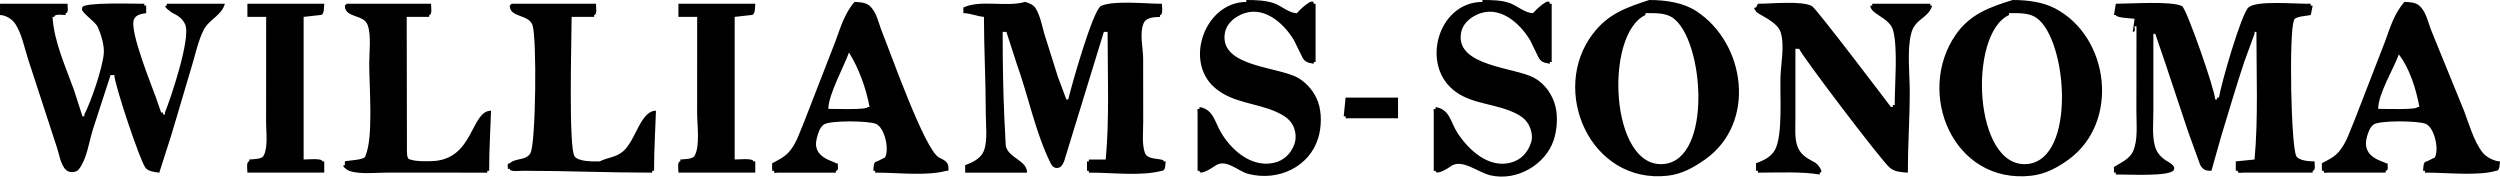
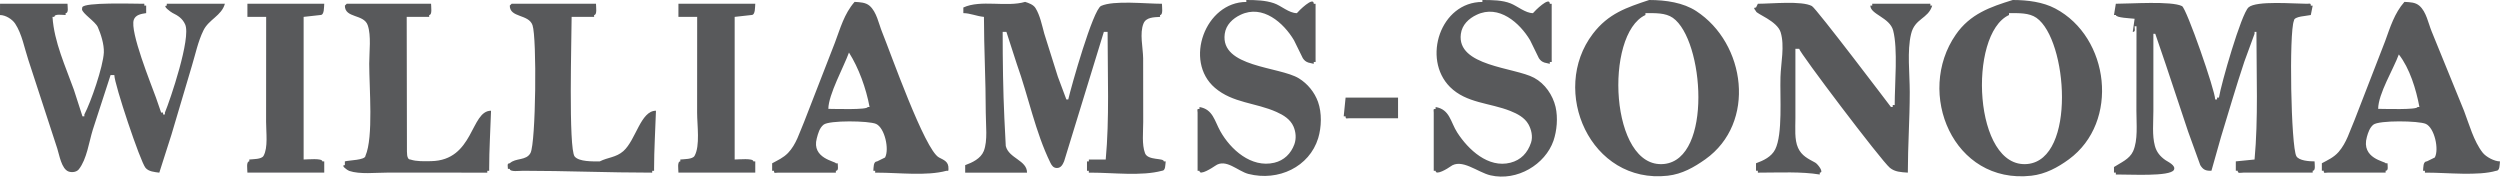
<svg xmlns="http://www.w3.org/2000/svg" version="1.1" id="Layer_1" x="0px" y="0px" width="176.417px" height="12.462px" viewBox="-0.335 -102.326 176.417 12.462" enable-background="new -0.335 -102.326 176.417 12.462" xml:space="preserve">
-   <path d="M58.251-90.672c0,0.046,0,0.091,0,0.133C58.251-90.585,58.251-90.626,58.251-90.672 M64.865-91.334c0,0.046,0,0.091,0,0.132  C64.865-91.247,64.865-91.288,64.865-91.334 M94.619-95.439c1.235,0,2.471,0,3.702,0c0,0.483,0,0.972,0,1.457  c-1.146,0-2.288,0-3.438,0c-0.184,0-0.264,0.083-0.264-0.133c-0.047,0-0.086,0-0.133,0C94.533-94.558,94.578-94.996,94.619-95.439   M168.942-98.485c-0.364,1.01-1.457,2.784-1.457,3.84c0.418,0,2.777,0.083,2.777-0.132c0.047,0,0.092,0,0.133,0  C170.162-96.032,169.707-97.513,168.942-98.485 M59.574-98.618c-0.351,0.978-1.455,2.977-1.455,3.974  c0.422,0,2.777,0.083,2.777-0.132c0.045,0,0.092,0,0.132,0C60.781-96.101,60.264-97.529,59.574-98.618 M141.435-101.399  c0,0.046,0,0.091,0,0.133c-2.918,1.345-2.504,10.893,1.311,10.512c3.438-0.349,2.822-8.77,0.625-10.313  C142.849-101.432,142.121-101.399,141.435-101.399 M115.778-101.399c0,0.046,0,0.091,0,0.133  c-2.922,1.349-2.506,10.893,1.312,10.512c3.438-0.349,2.82-8.766,0.623-10.313C117.19-101.432,116.47-101.399,115.778-101.399   M52.698-101.796L52.698-101.796 M148.972-102.061c1.051,0,3.926-0.207,4.67,0.165c0.318,0.158,2.34,5.955,2.34,6.589  c0.045,0,0.09,0,0.135,0c0-0.045,0-0.087,0-0.132c0.043,0,0.09,0,0.131,0c0.148-0.94,1.574-5.922,2.092-6.369  c0.554-0.484,3.195-0.252,4.125-0.252c0.183,0,0.265-0.071,0.265,0.132c0.045,0,0.09,0,0.133,0  c-0.047,0.219-0.088,0.443-0.133,0.662c-0.271,0.07-1.19,0.083-1.19,0.396c-0.357,0.808-0.211,8.891,0.17,9.564  c0.184,0.322,0.914,0.368,1.285,0.368c0,0.207,0.092,0.662-0.132,0.662c0,0.046,0,0.092,0,0.132c-1.633,0-3.26,0-4.896,0  c-0.186,0-0.396,0.088-0.396-0.132c-0.047,0-0.086,0-0.133,0c0-0.22,0-0.439,0-0.662c0.442-0.046,0.888-0.086,1.323-0.132  c0.265-2.853,0.132-6.022,0.132-9.007c-0.045,0-0.088,0-0.132,0c0,0.045,0,0.092,0,0.133c-0.239,0.653-0.479,1.308-0.719,1.962  c-0.584,1.747-1.102,3.535-1.649,5.321c-0.224,0.795-0.444,1.591-0.674,2.385c-0.4,0.013-0.591-0.071-0.789-0.397  c-0.285-0.787-0.57-1.572-0.854-2.358c-0.529-1.589-1.06-3.179-1.589-4.768c-0.241-0.716-0.485-1.428-0.733-2.144  c-0.047,0-0.088,0-0.133,0c0,1.809,0,3.622,0,5.43c0,0.832-0.097,1.734,0.106,2.479c0.116,0.437,0.369,0.745,0.744,1.006  c0.163,0.115,0.762,0.377,0.598,0.69c-0.258,0.493-3.2,0.314-3.961,0.327c-0.18,0-0.133,0.042-0.133-0.133c-0.047,0-0.086,0-0.134,0  c0-0.132,0-0.266,0-0.396c0.484-0.313,1.097-0.555,1.349-1.112c0.353-0.791,0.233-1.892,0.233-2.86c0-1.986,0.007-3.973,0.007-5.959  c-0.046,0-0.087,0-0.134,0c0,0.182,0.088,0.396-0.131,0.396c0.043-0.311,0.09-0.616,0.131-0.927  c-0.252-0.033-1.321-0.065-1.321-0.265c-0.047,0-0.086,0-0.134,0C148.886-101.531,148.933-101.796,148.972-102.061 M123.712-102.061  c0.963,0,3.094-0.225,3.813,0.161c0.302,0.156,5.576,7.122,5.576,7.122c0.045,0,0.092,0,0.131,0c0-0.179-0.045-0.133,0.136-0.133  c0-1.511,0.233-3.951-0.109-5.264c-0.242-0.919-1.609-1.134-1.609-1.754c0.045,0,0.092,0,0.133,0c0-0.046,0-0.087,0-0.132  c1.32,0,2.646,0,3.967,0c0.174,0,0.133-0.045,0.133,0.132c0.045,0,0.091,0,0.132,0c-0.293,0.943-1.234,0.89-1.494,2.007  c-0.287,1.191-0.092,2.789-0.092,4.085c0,1.953-0.134,3.794-0.134,5.693c-0.496-0.033-0.907-0.049-1.266-0.339  c-0.621-0.514-6.402-8.161-6.402-8.401c-0.09,0-0.176,0-0.266,0c0,1.635,0,3.271,0,4.9c0,0.698-0.076,1.515,0.186,2.09  c0.256,0.565,0.699,0.762,1.216,1.046c0.17,0.093,0.647,0.704,0.317,0.704c0,0.046,0,0.092,0,0.133  c-1.317-0.216-2.799-0.133-4.229-0.133c-0.181,0-0.136,0.043-0.136-0.132c-0.045,0-0.086,0-0.133,0c0-0.18,0-0.353,0-0.529  c0.521-0.19,1.09-0.451,1.355-0.981c0.537-1.08,0.328-3.69,0.371-5.11c0.029-0.977,0.305-2.188,0.014-3.148  c-0.242-0.804-1.74-1.315-1.74-1.486c-0.082-0.125-0.242-0.265,0-0.265C123.626-101.883,123.671-101.969,123.712-102.061   M47.54-102.061c1.807,0,3.617,0,5.422,0c-0.024,0.23,0.017,0.794-0.264,0.794c-0.397,0.046-0.793,0.091-1.19,0.132  c0,3.356,0,6.712,0,10.065c0.26,0,1.322-0.112,1.322,0.132c0.045,0,0.091,0,0.132,0c0,0.265,0,0.528,0,0.794  c-1.805,0-3.612,0-5.422,0c0-0.224-0.099-0.794,0.133-0.794c0-0.046,0-0.086,0-0.132c0.264-0.03,0.863-0.01,1.003-0.255  c0.402-0.705,0.182-2.159,0.182-3.058c0-2.25,0.004-4.503,0.004-6.754c-0.442,0-0.88,0-1.323,0  C47.54-101.444,47.54-101.75,47.54-102.061 M35.77-102.061c1.983,0,3.968,0,5.952,0c0,0.219,0.095,0.794-0.132,0.794  c0,0.046,0,0.091,0,0.132c-0.529,0-1.058,0-1.587,0c0,1.374-0.232,9.315,0.215,9.854c0.31,0.372,1.269,0.345,1.769,0.345  c0.579-0.294,1.145-0.27,1.666-0.726c0.892-0.793,1.218-2.851,2.301-2.851c-0.045,1.407-0.133,2.752-0.133,4.104  c0,0.175,0.042,0.134-0.132,0.134c0,0.046,0,0.092,0,0.132c-3.095,0-6.142-0.132-9.125-0.132c-0.227,0-0.925,0.099-0.925-0.134  c-0.045,0-0.086,0-0.132,0c0-0.185-0.09-0.396,0.132-0.396c0.414-0.395,1.166-0.166,1.463-0.729c0.375-0.721,0.455-8.115,0.14-9.018  c-0.277-0.791-1.604-0.509-1.604-1.378C35.684-101.974,35.729-102.015,35.77-102.061 M24.133-102.061c1.983,0,3.967,0,5.951,0  c0,0.219,0.096,0.794-0.132,0.794c0,0.046,0,0.091,0,0.132c-0.529,0-1.058,0-1.587,0c0.004,3.087,0.013,6.21,0.016,9.266  c0.009,0.251-0.049,0.801,0.249,0.801c0.438,0.145,0.951,0.119,1.451,0.114c3.042-0.05,2.777-3.559,4.235-3.559  c-0.045,1.407-0.132,2.752-0.132,4.104c0,0.175,0.042,0.134-0.132,0.134c0,0.046,0,0.092,0,0.132c-2.335,0-4.67,0-7.009-0.003  c-0.884,0-1.976,0.136-2.74-0.121c-0.116-0.041-0.641-0.405-0.302-0.405c0-0.087,0-0.175,0-0.265  c0.273-0.086,1.454-0.083,1.454-0.397c0.57-1.314,0.265-4.792,0.265-6.489c0-0.854,0.153-1.981-0.107-2.727  c-0.281-0.799-1.612-0.476-1.612-1.378C24.046-101.974,24.091-102.015,24.133-102.061 M17.124-102.061c1.807,0,3.616,0,5.422,0  c-0.025,0.23,0.017,0.794-0.265,0.794c-0.396,0.046-0.793,0.091-1.19,0.132c0,3.356,0,6.712,0,10.065  c0.26,0,1.323-0.112,1.323,0.132c0.045,0,0.09,0,0.132,0c0,0.265,0,0.528,0,0.794c-1.806,0-3.612,0-5.422,0  c0-0.224-0.099-0.794,0.132-0.794c0-0.046,0-0.086,0-0.132c0.272-0.03,0.86-0.01,1.004-0.255c0.331-0.583,0.182-1.65,0.182-2.395  c0-2.47,0.005-4.942,0.005-7.417c-0.442,0-0.88,0-1.323,0C17.124-101.444,17.124-101.75,17.124-102.061 M-0.333-102.061  c1.587,0,3.174,0,4.761,0c0,0.207,0.1,0.662-0.133,0.662c0,0.046,0,0.091,0,0.133c-0.223,0-0.793-0.101-0.793,0.132  c-0.045,0-0.087,0-0.132,0c0.111,1.771,0.934,3.534,1.508,5.14c0.202,0.625,0.405,1.253,0.607,1.879c0.045,0,0.091,0,0.132,0  c0-0.046,0-0.087,0-0.132c0.463-0.877,1.323-3.364,1.376-4.375c0.024-0.583-0.215-1.315-0.426-1.792  c-0.177-0.396-1.111-0.973-1.116-1.262c0.009-0.046,0.017-0.091,0.021-0.137c0.132-0.364,3.583-0.248,4.244-0.248  c0.174,0,0.132-0.045,0.132,0.132c0.045,0,0.091,0,0.132,0c0,0.178,0,0.354,0,0.529c-0.335,0.05-0.748,0.111-0.873,0.468  c-0.293,0.824,1.224,4.548,1.558,5.479c0.125,0.356,0.248,0.717,0.372,1.072c0.174,0,0.133-0.045,0.133,0.133  c0.045,0,0.091,0,0.132,0c0-0.046,0-0.091,0-0.133c0.371-0.891,1.855-5.256,1.431-6.216c-0.191-0.43-0.509-0.629-0.898-0.819  c-0.12-0.062-0.748-0.513-0.401-0.513c0-0.046,0-0.087,0-0.132c1.369,0,2.736,0,4.1,0c-0.228,0.844-1.14,1.104-1.516,1.887  c-0.385,0.787-0.558,1.66-0.814,2.5c-0.48,1.618-0.959,3.241-1.443,4.859c-0.285,0.891-0.57,1.783-0.855,2.673  c-0.339-0.045-0.748-0.074-0.971-0.339c-0.372-0.439-2.202-5.914-2.202-6.547c-0.087,0-0.173,0-0.265,0  c-0.418,1.287-0.835,2.573-1.256,3.86c-0.269,0.866-0.418,2.069-0.984,2.789c-0.157,0.196-0.479,0.241-0.719,0.158  c-0.508-0.178-0.661-1.192-0.802-1.622c-0.682-2.085-1.359-4.168-2.042-6.253c-0.277-0.833-0.446-1.825-0.93-2.562  c-0.215-0.322-0.686-0.607-1.07-0.607C-0.333-101.531-0.333-101.796-0.333-102.061 M169.337-102.193  c0.414,0.023,0.772,0.027,1.059,0.275c0.486,0.423,0.625,1.23,0.863,1.81c0.76,1.865,1.525,3.736,2.285,5.604  c0.36,0.939,0.684,2.148,1.317,2.951c0.24,0.302,0.824,0.616,1.22,0.616c-0.031,0.234,0,0.662-0.265,0.662  c-1.264,0.376-3.45,0.132-4.894,0.132c-0.178,0-0.133,0.043-0.133-0.132c-0.045,0-0.086,0-0.133,0  c0.021-0.229-0.01-0.662,0.266-0.662c0.187-0.092,0.375-0.185,0.562-0.276c0.312-0.58-0.024-2.087-0.631-2.369  c-0.492-0.227-3.313-0.268-3.707,0.055c-0.248,0.198-0.373,0.559-0.455,0.86c-0.438,1.539,1.322,1.734,1.322,1.862  c0.045,0,0.09,0,0.133,0c0,0.189,0.086,0.529-0.133,0.529c0,0.046,0,0.092,0,0.132c-1.369,0-2.729,0-4.101,0  c-0.188,0-0.266,0.083-0.266-0.132c-0.047,0-0.086,0-0.133,0c0-0.18,0-0.353,0-0.529c0.428-0.232,0.84-0.409,1.184-0.8  c0.564-0.649,0.781-1.464,1.113-2.223c0.725-1.866,1.449-3.732,2.172-5.6C168.333-100.406,168.634-101.394,169.337-102.193   M72.005-102.193c0.248,0.078,0.582,0.193,0.731,0.435c0.322,0.517,0.455,1.204,0.62,1.804c0.318,1.011,0.637,2.024,0.956,3.034  c0.203,0.538,0.404,1.076,0.603,1.614c0.046,0,0.091,0,0.133,0c0.207-0.903,1.744-6.345,2.318-6.603  c0.893-0.404,3.153-0.151,4.293-0.151c0,0.219,0.099,0.794-0.131,0.794c0,0.046,0,0.091,0,0.132  c-0.447,0.025-0.992,0.025-1.17,0.468c-0.285,0.688-0.037,1.692-0.025,2.445c0,1.503,0.005,3.005,0.005,4.503  c0,0.711-0.104,1.589,0.127,2.201c0.199,0.534,1.327,0.318,1.327,0.58c0.046,0,0.091,0,0.132,0c-0.032,0.239,0,0.662-0.265,0.662  c-1.438,0.39-3.442,0.132-5.024,0.132c-0.178,0-0.133,0.043-0.133-0.132c-0.045,0-0.086,0-0.132,0c0-0.22,0-0.439,0-0.662  c0.045,0,0.09,0,0.132,0c0-0.046,0-0.086,0-0.132c0.396,0,0.793,0,1.19,0c0.265-2.853,0.133-6.022,0.133-9.007  c-0.087,0-0.173,0-0.265,0c-0.934,3.042-1.868,6.083-2.802,9.126c-0.094,0.224-0.219,0.479-0.508,0.479  c-0.251,0-0.367-0.175-0.462-0.369c-1.066-2.176-1.549-4.676-2.369-6.965c-0.243-0.757-0.487-1.514-0.735-2.271  c-0.086,0-0.174,0-0.264,0c0,2.031,0.029,4.181,0.12,6.093c0.033,0.653,0.066,1.308,0.099,1.962c0.22,0.877,1.501,1.001,1.501,1.878  c-1.455,0-2.909,0-4.365,0c0-0.179,0-0.352,0-0.529c0.501-0.182,1.095-0.459,1.311-0.993c0.29-0.731,0.141-1.85,0.141-2.715  c0-2.305-0.128-4.531-0.128-6.754c-0.525-0.049-0.979-0.265-1.454-0.265c0-0.133,0-0.266,0-0.397  C68.873-102.367,70.688-101.804,72.005-102.193 M59.971-102.193c0.388,0.023,0.781,0.036,1.058,0.275  c0.5,0.432,0.645,1.271,0.885,1.859c0.586,1.436,3.008,8.317,4.013,8.845c0.355,0.186,0.687,0.292,0.668,0.798  c-0.007,0.174,0.014,0.142-0.143,0.142c-1.405,0.381-3.348,0.132-4.894,0.132c-0.178,0-0.132,0.043-0.132-0.132  c-0.046,0-0.086,0-0.132,0c0.021-0.229-0.008-0.662,0.265-0.662c0.185-0.092,0.376-0.185,0.562-0.276  c0.311-0.58-0.021-2.087-0.632-2.369c-0.492-0.227-3.315-0.268-3.707,0.055c-0.29,0.231-0.389,0.62-0.48,0.964  c-0.384,1.424,1.347,1.622,1.347,1.76c0.045,0,0.091,0,0.132,0c0,0.188,0.087,0.529-0.132,0.529c0,0.046,0,0.092,0,0.132  c-1.367,0-2.731,0-4.1,0c-0.186,0-0.264,0.083-0.264-0.132c-0.046,0-0.087,0-0.132,0c0-0.18,0-0.353,0-0.529  c0.413-0.229,0.772-0.377,1.12-0.729c0.587-0.611,0.806-1.437,1.132-2.185c0.724-1.863,1.451-3.725,2.174-5.591  C58.966-100.327,59.231-101.349,59.971-102.193 M141.699-102.326c1.062,0,2.141,0.146,3,0.601c3.832,2.02,4.559,8.004,0.959,10.644  c-0.785,0.571-1.64,1.039-2.646,1.155c-5.522,0.621-8.187-5.848-5.332-9.957C138.688-101.345,140.125-101.841,141.699-102.326   M116.042-102.326c1.19,0,2.41,0.19,3.315,0.778c3.504,2.276,4.272,7.892,0.644,10.466c-0.797,0.561-1.627,1.039-2.646,1.155  c-5.455,0.613-8.354-5.997-5.285-10.016C113.167-101.378,114.449-101.796,116.042-102.326 M104.272-102.326  c0.692,0,1.414,0.009,1.992,0.24c0.476,0.188,1.049,0.688,1.577,0.688c0.121-0.153,1.189-1.217,1.189-0.662c0.047,0,0.092,0,0.133,0  c0,1.324,0,2.647,0,3.973c0,0.174,0.043,0.132-0.133,0.132c0,0.046,0,0.091,0,0.133c-0.123-0.028-0.248-0.058-0.375-0.087  c-0.186-0.062-0.295-0.16-0.396-0.313c-0.206-0.422-0.413-0.84-0.618-1.263c-0.728-1.226-2.207-2.545-3.772-1.797  c-0.56,0.261-1.033,0.711-1.115,1.35c-0.308,2.286,3.799,2.354,5.168,3.096c0.772,0.414,1.318,1.221,1.514,2.052  c0.178,0.767,0.092,1.686-0.146,2.386c-0.58,1.672-2.557,2.88-4.447,2.445c-0.913-0.212-2.041-1.229-2.832-0.618  c-0.164,0.125-1.039,0.658-1.039,0.3c-0.047,0-0.088,0-0.133,0c0-1.369,0-2.735,0-4.105c0-0.186-0.069-0.265,0.133-0.265  c0-0.046,0-0.086,0-0.132c1.009,0.166,1.05,1.067,1.529,1.804c0.771,1.197,2.181,2.524,3.746,2.126  c0.746-0.189,1.217-0.694,1.459-1.418c0.146-0.444,0.01-0.944-0.182-1.292c-0.27-0.484-0.795-0.75-1.271-0.94  c-1.455-0.583-3.108-0.542-4.268-1.699c-1.98-1.987-0.674-5.997,2.291-5.997C104.272-102.24,104.272-102.281,104.272-102.326   M87.61-102.326c0.699,0,1.354,0.025,1.946,0.225c0.514,0.169,1.062,0.703,1.625,0.703c0.119-0.153,1.191-1.217,1.191-0.662  c0.043,0,0.09,0,0.129,0c0,1.324,0,2.647,0,3.973c0,0.174,0.043,0.132-0.129,0.132c0,0.046,0,0.091,0,0.133  c-0.127-0.028-0.25-0.058-0.377-0.087c-0.188-0.062-0.295-0.16-0.396-0.313c-0.207-0.422-0.414-0.84-0.621-1.263  c-0.727-1.226-2.205-2.545-3.771-1.797c-0.554,0.261-1.034,0.711-1.117,1.35c-0.317,2.364,3.867,2.293,5.236,3.137  c0.618,0.381,1.104,0.981,1.348,1.66c0.277,0.778,0.248,1.776,0.01,2.561c-0.625,2.024-2.807,3.062-4.927,2.521  c-0.751-0.195-1.591-1.118-2.343-0.571c-0.161,0.111-1.106,0.732-1.106,0.353c-0.046,0-0.088,0-0.134,0c0-1.369,0-2.735,0-4.105  c0-0.186-0.086-0.265,0.134-0.265c0-0.046,0-0.086,0-0.132c0.949,0.157,1.061,0.98,1.472,1.71c0.718,1.281,2.177,2.605,3.805,2.221  c0.69-0.164,1.174-0.64,1.418-1.302c0.149-0.419,0.104-0.87-0.062-1.255c-0.225-0.514-0.711-0.808-1.189-1.022  c-1.48-0.666-3.095-0.625-4.359-1.709c-2.21-1.896-0.674-6.059,2.223-6.059C87.61-102.24,87.61-102.281,87.61-102.326" />
+   <path fill="#58595B" d="M58.251-90.672c0,0.046,0,0.091,0,0.133C58.251-90.585,58.251-90.626,58.251-90.672 M64.865-91.334  c0,0.046,0,0.091,0,0.132C64.865-91.247,64.865-91.288,64.865-91.334 M94.619-95.439c1.235,0,2.471,0,3.702,0  c0,0.483,0,0.972,0,1.457c-1.146,0-2.288,0-3.438,0c-0.184,0-0.264,0.083-0.264-0.133c-0.047,0-0.086,0-0.133,0  C94.533-94.558,94.578-94.996,94.619-95.439 M168.942-98.485c-0.364,1.01-1.457,2.784-1.457,3.84c0.418,0,2.777,0.083,2.777-0.132  c0.047,0,0.092,0,0.133,0C170.162-96.032,169.707-97.513,168.942-98.485 M59.574-98.618c-0.351,0.978-1.455,2.977-1.455,3.974  c0.422,0,2.777,0.083,2.777-0.132c0.045,0,0.092,0,0.132,0C60.781-96.101,60.264-97.529,59.574-98.618 M141.435-101.399  c0,0.046,0,0.091,0,0.133c-2.918,1.345-2.504,10.893,1.311,10.512c3.438-0.349,2.822-8.77,0.625-10.313  C142.849-101.432,142.121-101.399,141.435-101.399 M115.778-101.399c0,0.046,0,0.091,0,0.133  c-2.922,1.349-2.506,10.893,1.312,10.512c3.438-0.349,2.82-8.766,0.623-10.313C117.19-101.432,116.47-101.399,115.778-101.399   M52.698-101.796L52.698-101.796 M148.972-102.061c1.051,0,3.926-0.207,4.67,0.165c0.318,0.158,2.34,5.955,2.34,6.589  c0.045,0,0.09,0,0.135,0c0-0.045,0-0.087,0-0.132c0.043,0,0.09,0,0.131,0c0.148-0.94,1.574-5.922,2.092-6.369  c0.555-0.484,3.195-0.252,4.125-0.252c0.184,0,0.266-0.071,0.266,0.132c0.045,0,0.09,0,0.133,0  c-0.047,0.219-0.088,0.443-0.133,0.662c-0.271,0.07-1.189,0.083-1.189,0.396c-0.357,0.808-0.211,8.891,0.17,9.564  c0.184,0.322,0.914,0.368,1.285,0.368c0,0.207,0.092,0.662-0.133,0.662c0,0.046,0,0.092,0,0.132c-1.633,0-3.26,0-4.896,0  c-0.186,0-0.396,0.088-0.396-0.132c-0.047,0-0.086,0-0.133,0c0-0.22,0-0.439,0-0.662c0.442-0.046,0.888-0.086,1.323-0.132  c0.265-2.853,0.132-6.022,0.132-9.007c-0.045,0-0.088,0-0.132,0c0,0.045,0,0.092,0,0.133c-0.239,0.653-0.479,1.308-0.719,1.962  c-0.584,1.747-1.103,3.535-1.649,5.321c-0.224,0.795-0.444,1.591-0.675,2.385c-0.399,0.013-0.59-0.071-0.788-0.397  c-0.285-0.787-0.57-1.572-0.854-2.358c-0.529-1.589-1.06-3.179-1.589-4.768c-0.241-0.716-0.485-1.428-0.733-2.144  c-0.047,0-0.088,0-0.133,0c0,1.809,0,3.622,0,5.43c0,0.832-0.097,1.734,0.106,2.479c0.116,0.437,0.369,0.745,0.744,1.006  c0.163,0.115,0.762,0.377,0.598,0.69c-0.258,0.493-3.2,0.314-3.961,0.327c-0.18,0-0.133,0.042-0.133-0.133c-0.047,0-0.086,0-0.134,0  c0-0.132,0-0.266,0-0.396c0.484-0.313,1.097-0.555,1.349-1.112c0.353-0.791,0.233-1.892,0.233-2.86c0-1.986,0.007-3.973,0.007-5.959  c-0.046,0-0.087,0-0.134,0c0,0.182,0.088,0.396-0.131,0.396c0.043-0.311,0.09-0.616,0.131-0.927  c-0.252-0.033-1.321-0.065-1.321-0.265c-0.047,0-0.086,0-0.134,0C148.886-101.531,148.933-101.796,148.972-102.061 M123.712-102.061  c0.963,0,3.094-0.225,3.812,0.161c0.303,0.156,5.576,7.122,5.576,7.122c0.045,0,0.092,0,0.131,0c0-0.179-0.045-0.133,0.137-0.133  c0-1.511,0.232-3.951-0.109-5.264c-0.242-0.919-1.609-1.134-1.609-1.754c0.045,0,0.092,0,0.133,0c0-0.046,0-0.087,0-0.132  c1.32,0,2.646,0,3.967,0c0.174,0,0.133-0.045,0.133,0.132c0.046,0,0.092,0,0.133,0c-0.293,0.943-1.234,0.89-1.494,2.007  c-0.287,1.191-0.092,2.789-0.092,4.085c0,1.953-0.135,3.794-0.135,5.693c-0.496-0.033-0.906-0.049-1.266-0.339  c-0.621-0.514-6.402-8.161-6.402-8.401c-0.09,0-0.176,0-0.266,0c0,1.635,0,3.271,0,4.9c0,0.698-0.076,1.515,0.186,2.09  c0.257,0.565,0.699,0.762,1.217,1.046c0.17,0.093,0.646,0.704,0.316,0.704c0,0.046,0,0.092,0,0.133  c-1.316-0.216-2.799-0.133-4.229-0.133c-0.182,0-0.137,0.043-0.137-0.132c-0.045,0-0.086,0-0.133,0c0-0.18,0-0.353,0-0.529  c0.521-0.19,1.09-0.451,1.355-0.981c0.537-1.08,0.328-3.69,0.371-5.11c0.029-0.977,0.305-2.188,0.014-3.148  c-0.242-0.804-1.74-1.315-1.74-1.486c-0.082-0.125-0.242-0.265,0-0.265C123.626-101.883,123.671-101.969,123.712-102.061   M47.54-102.061c1.807,0,3.617,0,5.422,0c-0.024,0.23,0.017,0.794-0.264,0.794c-0.397,0.046-0.793,0.091-1.19,0.132  c0,3.356,0,6.712,0,10.065c0.26,0,1.322-0.112,1.322,0.132c0.045,0,0.091,0,0.132,0c0,0.265,0,0.528,0,0.794  c-1.805,0-3.612,0-5.422,0c0-0.224-0.099-0.794,0.133-0.794c0-0.046,0-0.086,0-0.132c0.264-0.03,0.863-0.01,1.003-0.255  c0.402-0.705,0.182-2.159,0.182-3.058c0-2.25,0.004-4.503,0.004-6.754c-0.442,0-0.88,0-1.323,0  C47.54-101.444,47.54-101.75,47.54-102.061 M35.77-102.061c1.983,0,3.968,0,5.952,0c0,0.219,0.095,0.794-0.132,0.794  c0,0.046,0,0.091,0,0.132c-0.529,0-1.058,0-1.587,0c0,1.374-0.232,9.315,0.215,9.854c0.31,0.372,1.269,0.345,1.769,0.345  c0.579-0.294,1.145-0.27,1.666-0.726c0.892-0.793,1.218-2.851,2.301-2.851c-0.045,1.407-0.133,2.752-0.133,4.104  c0,0.175,0.042,0.134-0.132,0.134c0,0.046,0,0.092,0,0.132c-3.095,0-6.142-0.132-9.125-0.132c-0.227,0-0.925,0.099-0.925-0.134  c-0.045,0-0.086,0-0.132,0c0-0.185-0.09-0.396,0.132-0.396c0.414-0.395,1.166-0.166,1.463-0.729c0.375-0.721,0.455-8.115,0.14-9.018  c-0.277-0.791-1.604-0.509-1.604-1.378C35.684-101.974,35.729-102.015,35.77-102.061 M24.133-102.061c1.983,0,3.967,0,5.951,0  c0,0.219,0.096,0.794-0.132,0.794c0,0.046,0,0.091,0,0.132c-0.529,0-1.058,0-1.587,0c0.004,3.087,0.013,6.21,0.016,9.266  c0.009,0.251-0.049,0.801,0.249,0.801c0.438,0.145,0.951,0.119,1.451,0.114c3.042-0.05,2.777-3.559,4.235-3.559  c-0.045,1.407-0.132,2.752-0.132,4.104c0,0.175,0.042,0.134-0.132,0.134c0,0.046,0,0.092,0,0.132c-2.335,0-4.67,0-7.009-0.003  c-0.884,0-1.976,0.136-2.74-0.121c-0.116-0.041-0.641-0.405-0.302-0.405c0-0.087,0-0.175,0-0.265  c0.273-0.086,1.454-0.083,1.454-0.397c0.57-1.314,0.265-4.792,0.265-6.489c0-0.854,0.153-1.981-0.107-2.727  c-0.281-0.799-1.612-0.476-1.612-1.378C24.046-101.974,24.091-102.015,24.133-102.061 M17.124-102.061c1.807,0,3.616,0,5.422,0  c-0.025,0.23,0.017,0.794-0.265,0.794c-0.396,0.046-0.793,0.091-1.19,0.132c0,3.356,0,6.712,0,10.065  c0.26,0,1.323-0.112,1.323,0.132c0.045,0,0.09,0,0.132,0c0,0.265,0,0.528,0,0.794c-1.806,0-3.612,0-5.422,0  c0-0.224-0.099-0.794,0.132-0.794c0-0.046,0-0.086,0-0.132c0.272-0.03,0.86-0.01,1.004-0.255c0.331-0.583,0.182-1.65,0.182-2.395  c0-2.47,0.005-4.942,0.005-7.417c-0.442,0-0.88,0-1.323,0C17.124-101.444,17.124-101.75,17.124-102.061 M-0.333-102.061  c1.587,0,3.174,0,4.761,0c0,0.207,0.1,0.662-0.133,0.662c0,0.046,0,0.091,0,0.133c-0.223,0-0.793-0.101-0.793,0.132  c-0.045,0-0.087,0-0.132,0c0.111,1.771,0.934,3.534,1.508,5.14c0.202,0.625,0.405,1.253,0.607,1.879c0.045,0,0.091,0,0.132,0  c0-0.046,0-0.087,0-0.132c0.463-0.877,1.323-3.364,1.376-4.375c0.024-0.583-0.215-1.315-0.426-1.792  c-0.177-0.396-1.111-0.973-1.116-1.262c0.009-0.046,0.017-0.091,0.021-0.137c0.132-0.364,3.583-0.248,4.244-0.248  c0.174,0,0.132-0.045,0.132,0.132c0.045,0,0.091,0,0.132,0c0,0.178,0,0.354,0,0.529c-0.335,0.05-0.748,0.111-0.873,0.468  c-0.293,0.824,1.224,4.548,1.558,5.479c0.125,0.356,0.248,0.717,0.372,1.072c0.174,0,0.133-0.045,0.133,0.133  c0.045,0,0.091,0,0.132,0c0-0.046,0-0.091,0-0.133c0.371-0.891,1.855-5.256,1.431-6.216c-0.191-0.43-0.509-0.629-0.898-0.819  c-0.12-0.062-0.748-0.513-0.401-0.513c0-0.046,0-0.087,0-0.132c1.369,0,2.736,0,4.1,0c-0.228,0.844-1.14,1.104-1.516,1.887  c-0.385,0.787-0.558,1.66-0.814,2.5c-0.48,1.618-0.959,3.241-1.443,4.859c-0.285,0.891-0.57,1.783-0.855,2.673  c-0.339-0.045-0.748-0.074-0.971-0.339c-0.372-0.439-2.202-5.914-2.202-6.547c-0.087,0-0.173,0-0.265,0  c-0.418,1.287-0.835,2.573-1.256,3.86c-0.269,0.866-0.418,2.069-0.984,2.789c-0.157,0.196-0.479,0.241-0.719,0.158  c-0.508-0.178-0.661-1.192-0.802-1.622c-0.682-2.085-1.359-4.168-2.042-6.253c-0.277-0.833-0.446-1.825-0.93-2.562  c-0.215-0.322-0.686-0.607-1.07-0.607C-0.333-101.531-0.333-101.796-0.333-102.061 M169.337-102.193  c0.414,0.023,0.771,0.027,1.059,0.275c0.486,0.423,0.625,1.23,0.863,1.81c0.76,1.865,1.525,3.736,2.285,5.604  c0.359,0.939,0.684,2.148,1.316,2.951c0.24,0.302,0.824,0.616,1.221,0.616c-0.031,0.234,0,0.662-0.266,0.662  c-1.264,0.376-3.449,0.132-4.895,0.132c-0.178,0-0.133,0.043-0.133-0.132c-0.045,0-0.086,0-0.133,0  c0.021-0.229-0.01-0.662,0.266-0.662c0.188-0.092,0.375-0.185,0.562-0.276c0.312-0.58-0.023-2.087-0.631-2.369  c-0.492-0.227-3.312-0.268-3.707,0.055c-0.248,0.198-0.373,0.559-0.455,0.86c-0.438,1.539,1.322,1.734,1.322,1.862  c0.045,0,0.09,0,0.133,0c0,0.189,0.086,0.529-0.133,0.529c0,0.046,0,0.092,0,0.132c-1.369,0-2.729,0-4.102,0  c-0.188,0-0.266,0.083-0.266-0.132c-0.047,0-0.086,0-0.133,0c0-0.18,0-0.353,0-0.529c0.428-0.232,0.84-0.409,1.184-0.8  c0.564-0.649,0.781-1.464,1.113-2.223c0.725-1.866,1.449-3.732,2.172-5.6C168.333-100.406,168.634-101.394,169.337-102.193   M72.005-102.193c0.248,0.078,0.582,0.193,0.731,0.435c0.322,0.517,0.455,1.204,0.62,1.804c0.318,1.011,0.637,2.024,0.956,3.034  c0.203,0.538,0.404,1.076,0.603,1.614c0.046,0,0.091,0,0.133,0c0.207-0.903,1.744-6.345,2.318-6.603  c0.893-0.404,3.153-0.151,4.293-0.151c0,0.219,0.099,0.794-0.131,0.794c0,0.046,0,0.091,0,0.132  c-0.447,0.025-0.992,0.025-1.17,0.468c-0.285,0.688-0.037,1.692-0.025,2.445c0,1.503,0.005,3.005,0.005,4.503  c0,0.711-0.104,1.589,0.127,2.201c0.199,0.534,1.327,0.318,1.327,0.58c0.046,0,0.091,0,0.132,0c-0.032,0.239,0,0.662-0.265,0.662  c-1.438,0.39-3.442,0.132-5.024,0.132c-0.178,0-0.133,0.043-0.133-0.132c-0.045,0-0.086,0-0.132,0c0-0.22,0-0.439,0-0.662  c0.045,0,0.09,0,0.132,0c0-0.046,0-0.086,0-0.132c0.396,0,0.793,0,1.19,0c0.265-2.853,0.133-6.022,0.133-9.007  c-0.087,0-0.173,0-0.265,0c-0.934,3.042-1.868,6.083-2.802,9.126c-0.094,0.224-0.219,0.479-0.508,0.479  c-0.251,0-0.367-0.175-0.462-0.369c-1.066-2.176-1.549-4.676-2.369-6.965c-0.243-0.757-0.487-1.514-0.735-2.271  c-0.086,0-0.174,0-0.264,0c0,2.031,0.029,4.181,0.12,6.093c0.033,0.653,0.066,1.308,0.099,1.962c0.22,0.877,1.501,1.001,1.501,1.878  c-1.455,0-2.909,0-4.365,0c0-0.179,0-0.352,0-0.529c0.501-0.182,1.095-0.459,1.311-0.993c0.29-0.731,0.141-1.85,0.141-2.715  c0-2.305-0.128-4.531-0.128-6.754c-0.525-0.049-0.979-0.265-1.454-0.265c0-0.133,0-0.266,0-0.397  C68.873-102.367,70.688-101.804,72.005-102.193 M59.971-102.193c0.388,0.023,0.781,0.036,1.058,0.275  c0.5,0.432,0.645,1.271,0.885,1.859c0.586,1.436,3.008,8.317,4.013,8.845c0.355,0.186,0.687,0.292,0.668,0.798  c-0.007,0.174,0.014,0.142-0.143,0.142c-1.405,0.381-3.348,0.132-4.894,0.132c-0.178,0-0.132,0.043-0.132-0.132  c-0.046,0-0.086,0-0.132,0c0.021-0.229-0.008-0.662,0.265-0.662c0.185-0.092,0.376-0.185,0.562-0.276  c0.311-0.58-0.021-2.087-0.632-2.369c-0.492-0.227-3.315-0.268-3.707,0.055c-0.29,0.231-0.389,0.62-0.48,0.964  c-0.384,1.424,1.347,1.622,1.347,1.76c0.045,0,0.091,0,0.132,0c0,0.188,0.087,0.529-0.132,0.529c0,0.046,0,0.092,0,0.132  c-1.367,0-2.731,0-4.1,0c-0.186,0-0.264,0.083-0.264-0.132c-0.046,0-0.087,0-0.132,0c0-0.18,0-0.353,0-0.529  c0.413-0.229,0.772-0.377,1.12-0.729c0.587-0.611,0.806-1.437,1.132-2.185c0.724-1.863,1.451-3.725,2.174-5.591  C58.966-100.327,59.231-101.349,59.971-102.193 M141.699-102.326c1.062,0,2.141,0.146,3,0.601c3.832,2.02,4.559,8.004,0.959,10.644  c-0.785,0.571-1.64,1.039-2.646,1.155c-5.522,0.621-8.187-5.848-5.332-9.957C138.688-101.345,140.125-101.841,141.699-102.326   M116.042-102.326c1.189,0,2.41,0.19,3.314,0.778c3.504,2.276,4.271,7.892,0.645,10.466c-0.797,0.561-1.627,1.039-2.646,1.155  c-5.455,0.613-8.354-5.997-5.285-10.016C113.167-101.378,114.449-101.796,116.042-102.326 M104.272-102.326  c0.692,0,1.414,0.009,1.992,0.24c0.476,0.188,1.049,0.688,1.577,0.688c0.121-0.153,1.188-1.217,1.188-0.662c0.048,0,0.093,0,0.134,0  c0,1.324,0,2.647,0,3.973c0,0.174,0.043,0.132-0.134,0.132c0,0.046,0,0.091,0,0.133c-0.122-0.028-0.247-0.058-0.375-0.087  c-0.186-0.062-0.295-0.16-0.396-0.313c-0.206-0.422-0.413-0.84-0.618-1.263c-0.728-1.226-2.207-2.545-3.772-1.797  c-0.56,0.261-1.033,0.711-1.115,1.35c-0.308,2.286,3.8,2.354,5.168,3.096c0.772,0.414,1.318,1.221,1.515,2.052  c0.178,0.767,0.092,1.686-0.146,2.386c-0.58,1.672-2.558,2.88-4.447,2.445c-0.913-0.212-2.041-1.229-2.832-0.618  c-0.164,0.125-1.039,0.658-1.039,0.3c-0.047,0-0.088,0-0.133,0c0-1.369,0-2.735,0-4.105c0-0.186-0.069-0.265,0.133-0.265  c0-0.046,0-0.086,0-0.132c1.009,0.166,1.05,1.067,1.529,1.804c0.771,1.197,2.181,2.524,3.746,2.126  c0.746-0.189,1.217-0.694,1.459-1.418c0.146-0.444,0.01-0.944-0.183-1.292c-0.271-0.484-0.795-0.75-1.271-0.94  c-1.455-0.583-3.108-0.542-4.269-1.699c-1.979-1.987-0.674-5.997,2.291-5.997C104.272-102.24,104.272-102.281,104.272-102.326   M87.61-102.326c0.699,0,1.354,0.025,1.946,0.225c0.514,0.169,1.062,0.703,1.625,0.703c0.119-0.153,1.191-1.217,1.191-0.662  c0.043,0,0.09,0,0.129,0c0,1.324,0,2.647,0,3.973c0,0.174,0.043,0.132-0.129,0.132c0,0.046,0,0.091,0,0.133  c-0.127-0.028-0.25-0.058-0.377-0.087c-0.188-0.062-0.295-0.16-0.396-0.313c-0.207-0.422-0.414-0.84-0.621-1.263  c-0.727-1.226-2.205-2.545-3.771-1.797c-0.554,0.261-1.034,0.711-1.117,1.35c-0.317,2.364,3.867,2.293,5.236,3.137  c0.618,0.381,1.104,0.981,1.348,1.66c0.277,0.778,0.248,1.776,0.011,2.561c-0.625,2.024-2.808,3.062-4.927,2.521  c-0.751-0.195-1.591-1.118-2.343-0.571c-0.161,0.111-1.106,0.732-1.106,0.353c-0.046,0-0.088,0-0.134,0c0-1.369,0-2.735,0-4.105  c0-0.186-0.086-0.265,0.134-0.265c0-0.046,0-0.086,0-0.132c0.949,0.157,1.061,0.98,1.472,1.71c0.718,1.281,2.177,2.605,3.806,2.221  c0.689-0.164,1.174-0.64,1.418-1.302c0.148-0.419,0.104-0.87-0.062-1.255c-0.225-0.514-0.711-0.808-1.189-1.022  c-1.479-0.666-3.094-0.625-4.358-1.709c-2.21-1.896-0.674-6.059,2.223-6.059C87.61-102.24,87.61-102.281,87.61-102.326" />
</svg>
